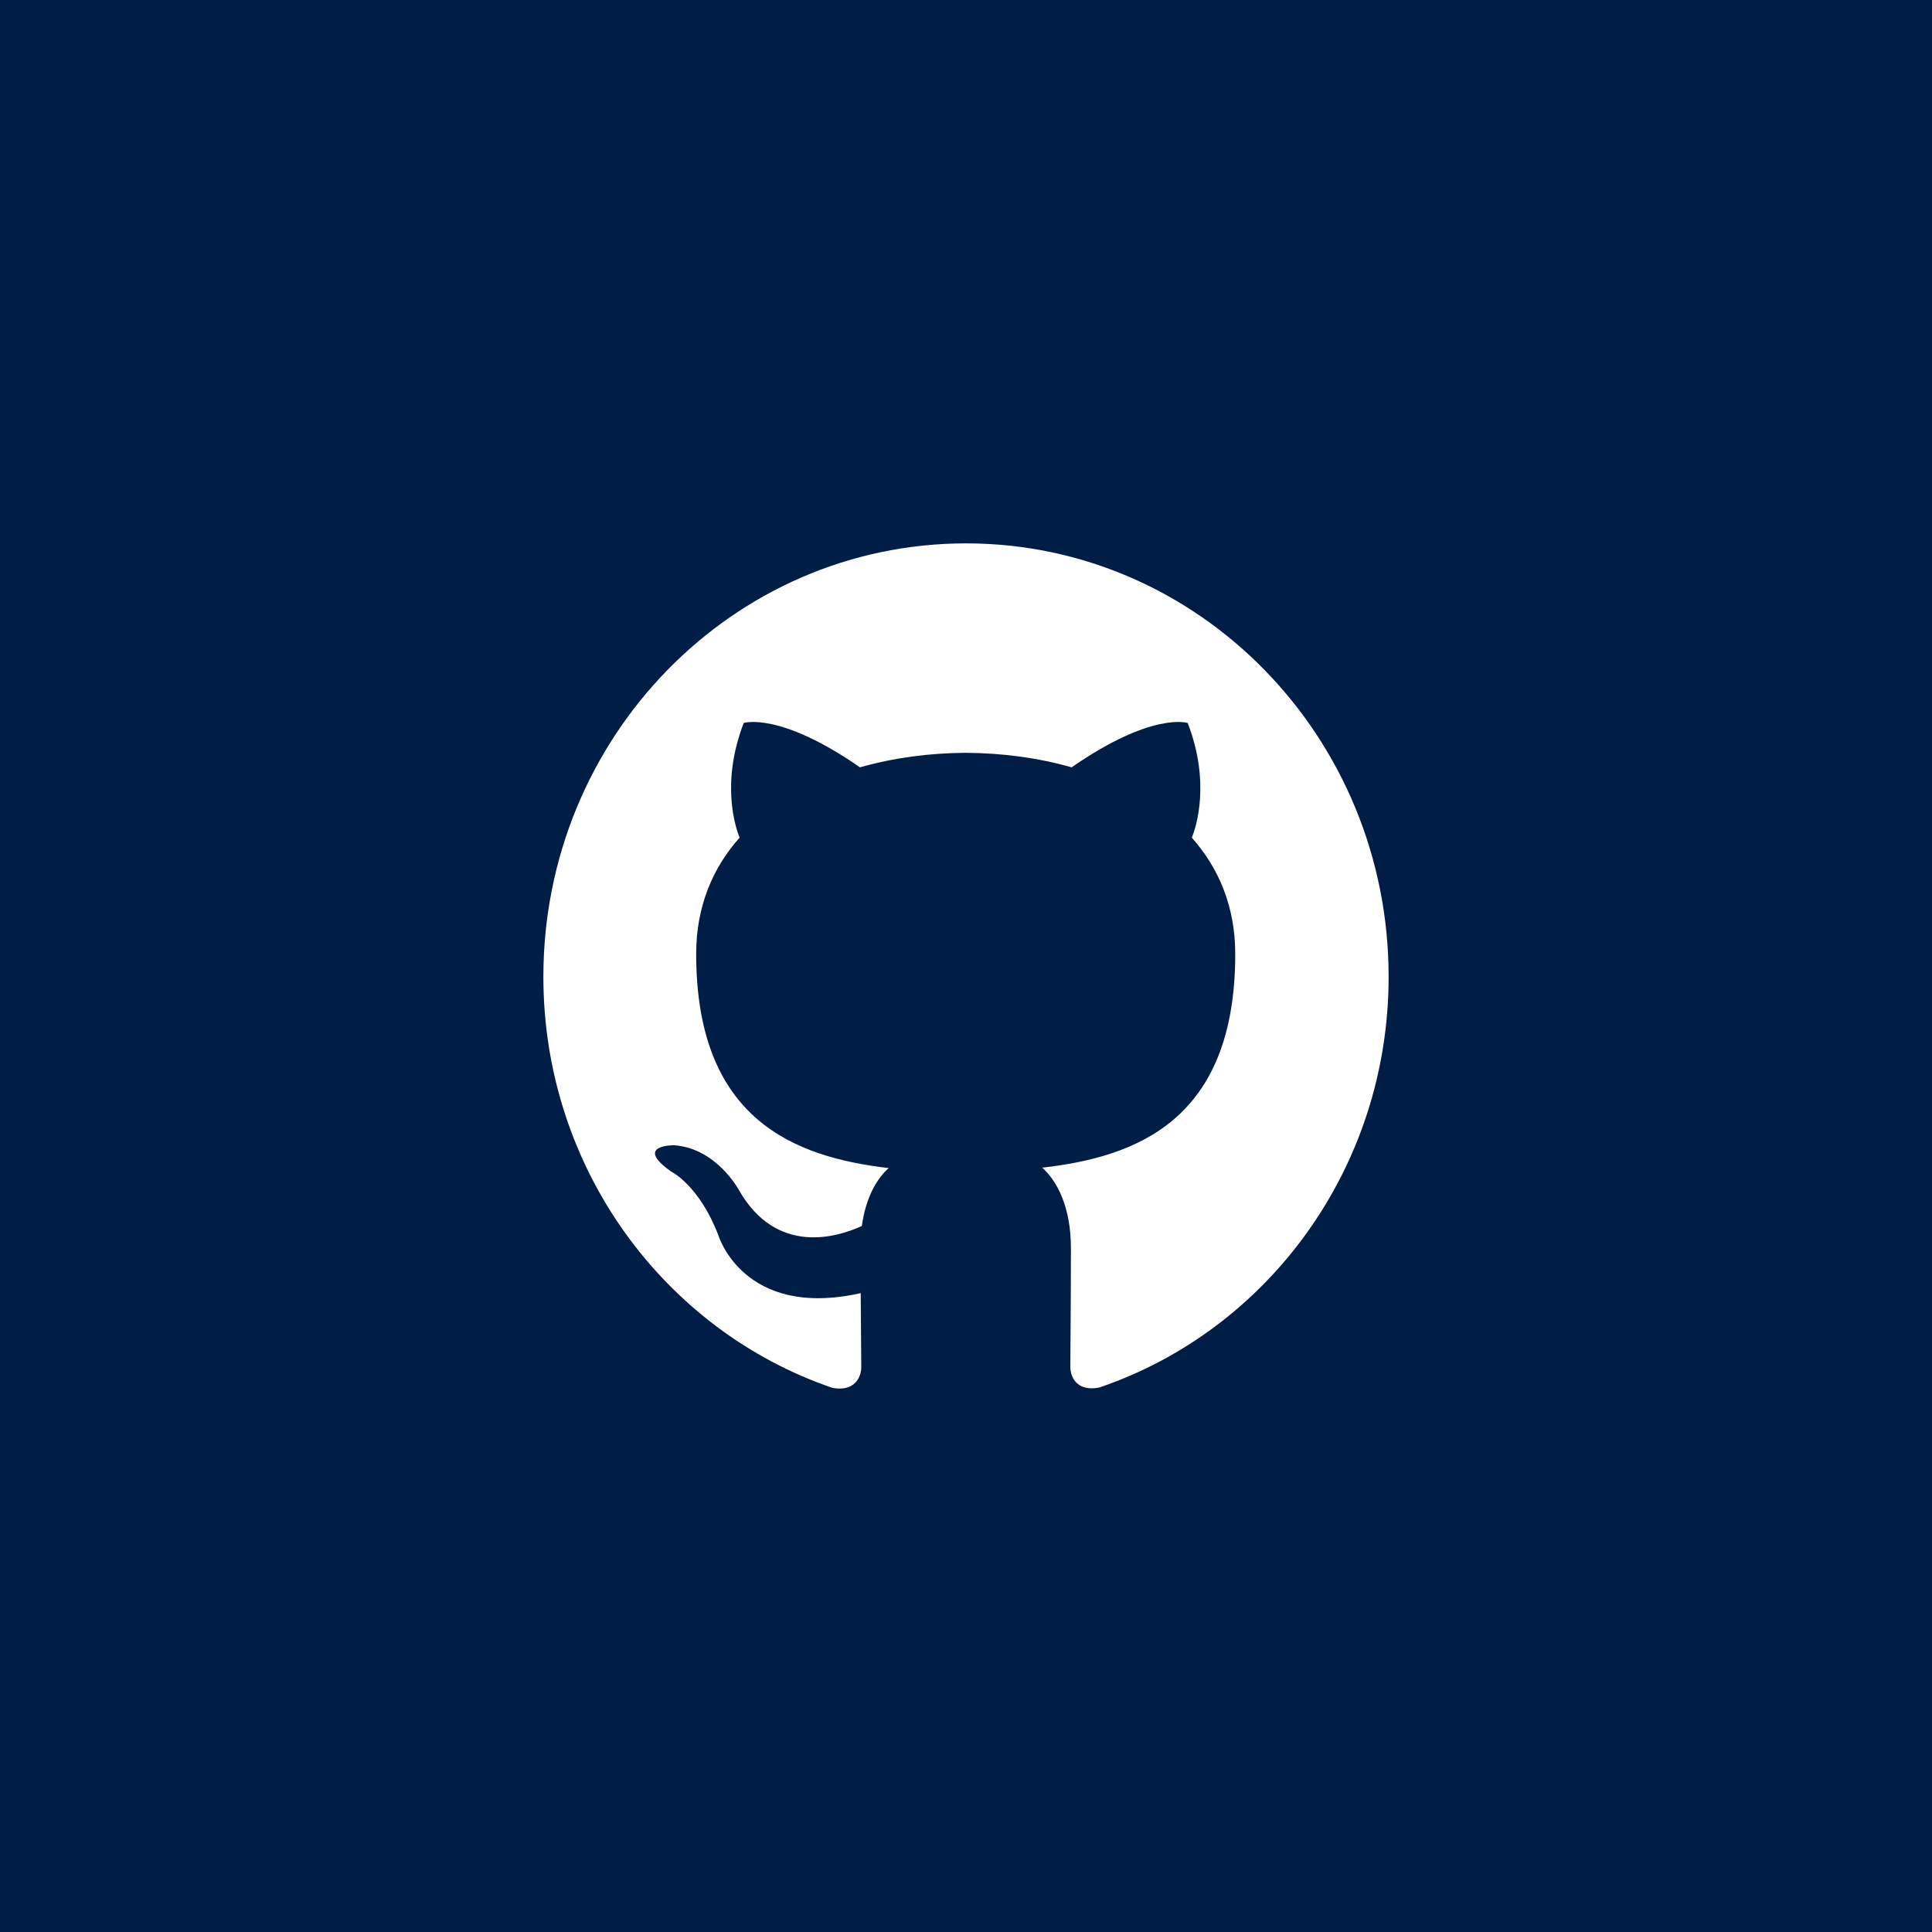
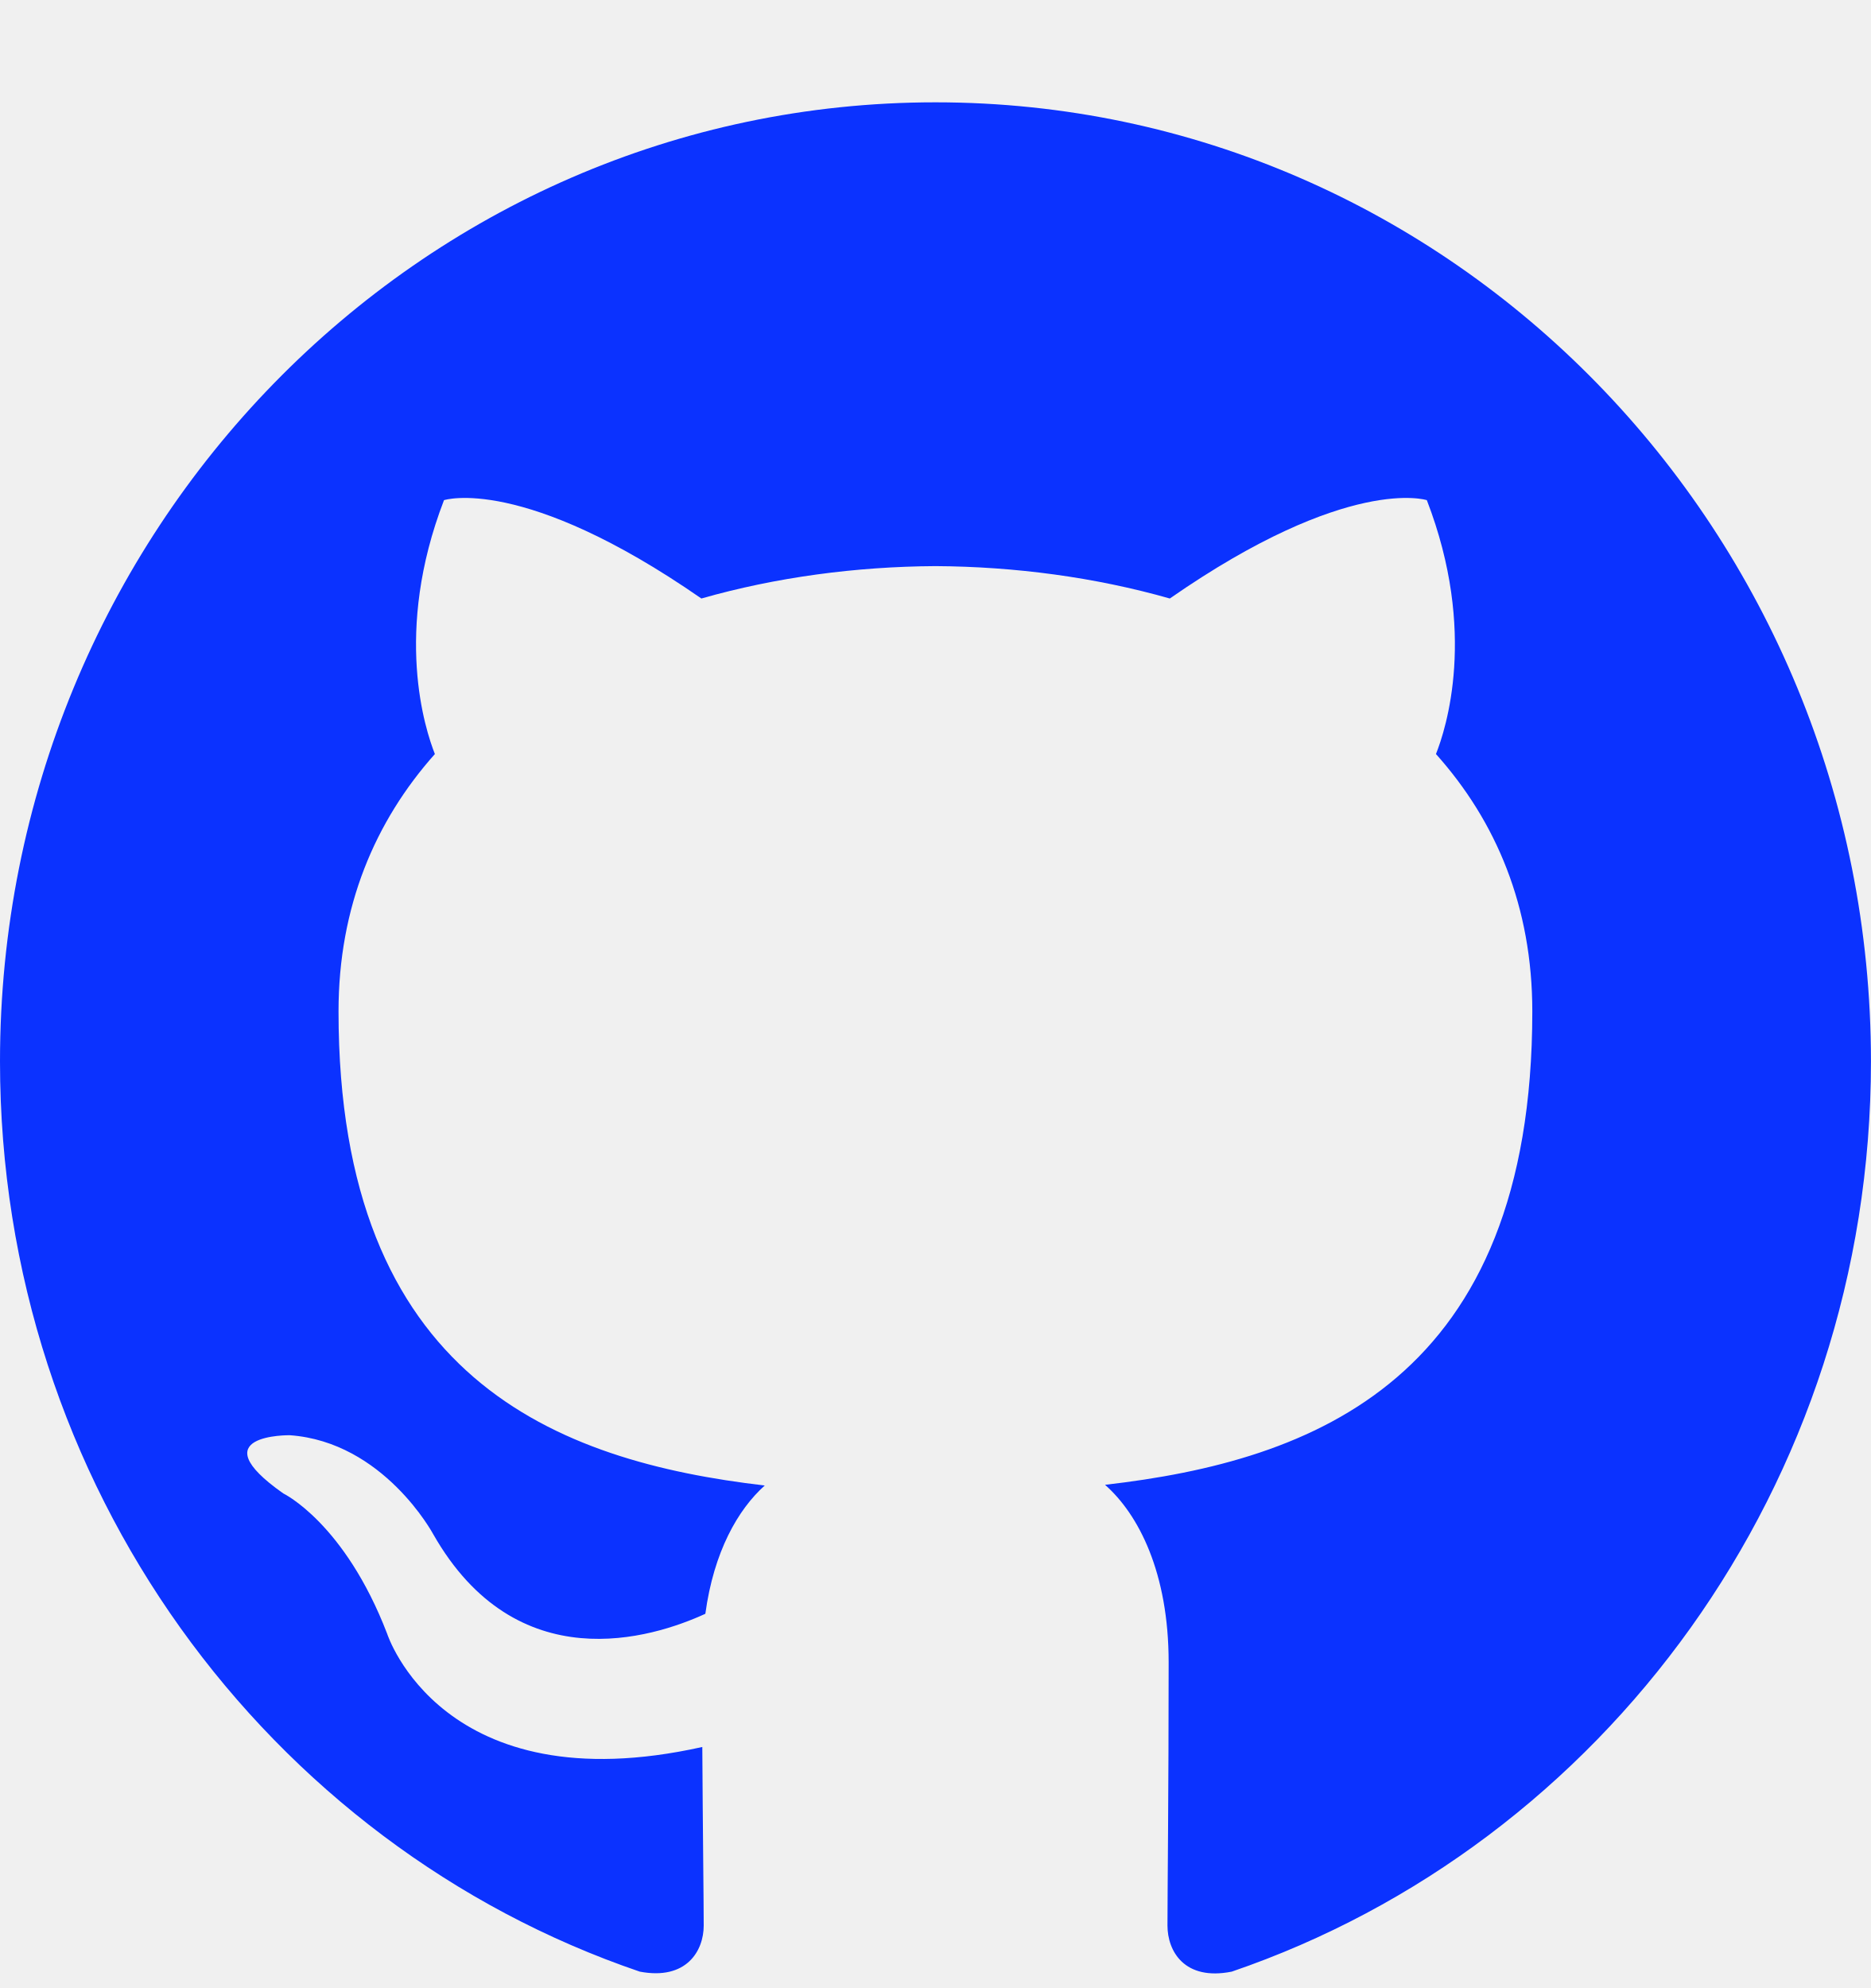
- <svg xmlns="http://www.w3.org/2000/svg" width="64" height="64" viewBox="0 0 64 64" fill="none">
-   <rect width="64" height="64" fill="#001D45" />
-   <path fill-rule="evenodd" clip-rule="evenodd" d="M32 18C24.269 18 18 24.425 18 32.356C18 38.7 22.012 44.075 27.575 45.975C28.275 46.106 28.531 45.663 28.531 45.281C28.531 44.938 28.519 44.038 28.512 42.837C24.619 43.706 23.794 40.913 23.794 40.913C23.156 39.256 22.238 38.812 22.238 38.812C20.969 37.919 22.331 37.938 22.331 37.938C23.738 38.038 24.475 39.419 24.475 39.419C25.725 41.612 27.75 40.981 28.55 40.612C28.675 39.688 29.038 39.05 29.438 38.694C26.331 38.331 23.062 37.1 23.062 31.6C23.062 30.031 23.606 28.75 24.5 27.75C24.356 27.387 23.875 25.925 24.637 23.95C24.637 23.95 25.812 23.562 28.488 25.419C29.606 25.1 30.8 24.944 31.994 24.938C33.181 24.944 34.381 25.1 35.5 25.419C38.175 23.562 39.344 23.95 39.344 23.95C40.106 25.925 39.625 27.387 39.481 27.75C40.375 28.756 40.919 30.038 40.919 31.6C40.919 37.112 37.644 38.325 34.525 38.681C35.025 39.125 35.475 40 35.475 41.337C35.475 43.256 35.456 44.806 35.456 45.275C35.456 45.656 35.706 46.106 36.419 45.962C41.994 44.069 46 38.694 46 32.356C46 24.425 39.731 18 32 18Z" fill="white" />
+ <svg xmlns="http://www.w3.org/2000/svg" width="16" height="17" viewBox="0 0 16 17" fill="none">
+   <g clip-path="url(#clip0_104_78)">
+     <path fill-rule="evenodd" clip-rule="evenodd" d="M8 0.875C12.418 0.875 16 4.547 16 9.077C16 12.7 13.71 15.774 10.534 16.86C10.128 16.941 9.984 16.684 9.984 16.466C9.984 16.196 9.994 15.312 9.994 14.215C9.994 13.45 9.738 12.951 9.45 12.697C11.232 12.493 13.104 11.8 13.104 8.649C13.104 7.753 12.794 7.022 12.28 6.448C12.363 6.24 12.638 5.406 12.202 4.277C12.202 4.277 11.531 4.057 10.004 5.118C9.365 4.936 8.68 4.845 8 4.841C7.32 4.845 6.636 4.936 5.998 5.118C4.469 4.057 3.797 4.277 3.797 4.277C3.362 5.406 3.637 6.24 3.719 6.448C3.208 7.022 2.895 7.753 2.895 8.649C2.895 11.792 4.763 12.496 6.54 12.703C6.311 12.908 6.104 13.269 6.032 13.8C5.576 14.009 4.418 14.372 3.704 13.118C3.704 13.118 3.281 12.33 2.478 12.273C2.478 12.273 1.698 12.262 2.423 12.771C2.423 12.771 2.947 13.023 3.311 13.971C3.311 13.971 3.781 15.435 6.006 14.939C6.01 15.625 6.018 16.271 6.018 16.466C6.018 16.683 5.87 16.936 5.471 16.86C2.292 15.777 0 12.701 0 9.077C0 4.547 3.582 0.875 8 0.875Z" fill="#0B32FF" />
+   </g>
+   <defs>
+     <clipPath id="clip0_104_78">
+       <rect width="16" height="16" fill="white" transform="translate(0 0.875)" />
+     </clipPath>
+   </defs>
</svg>
